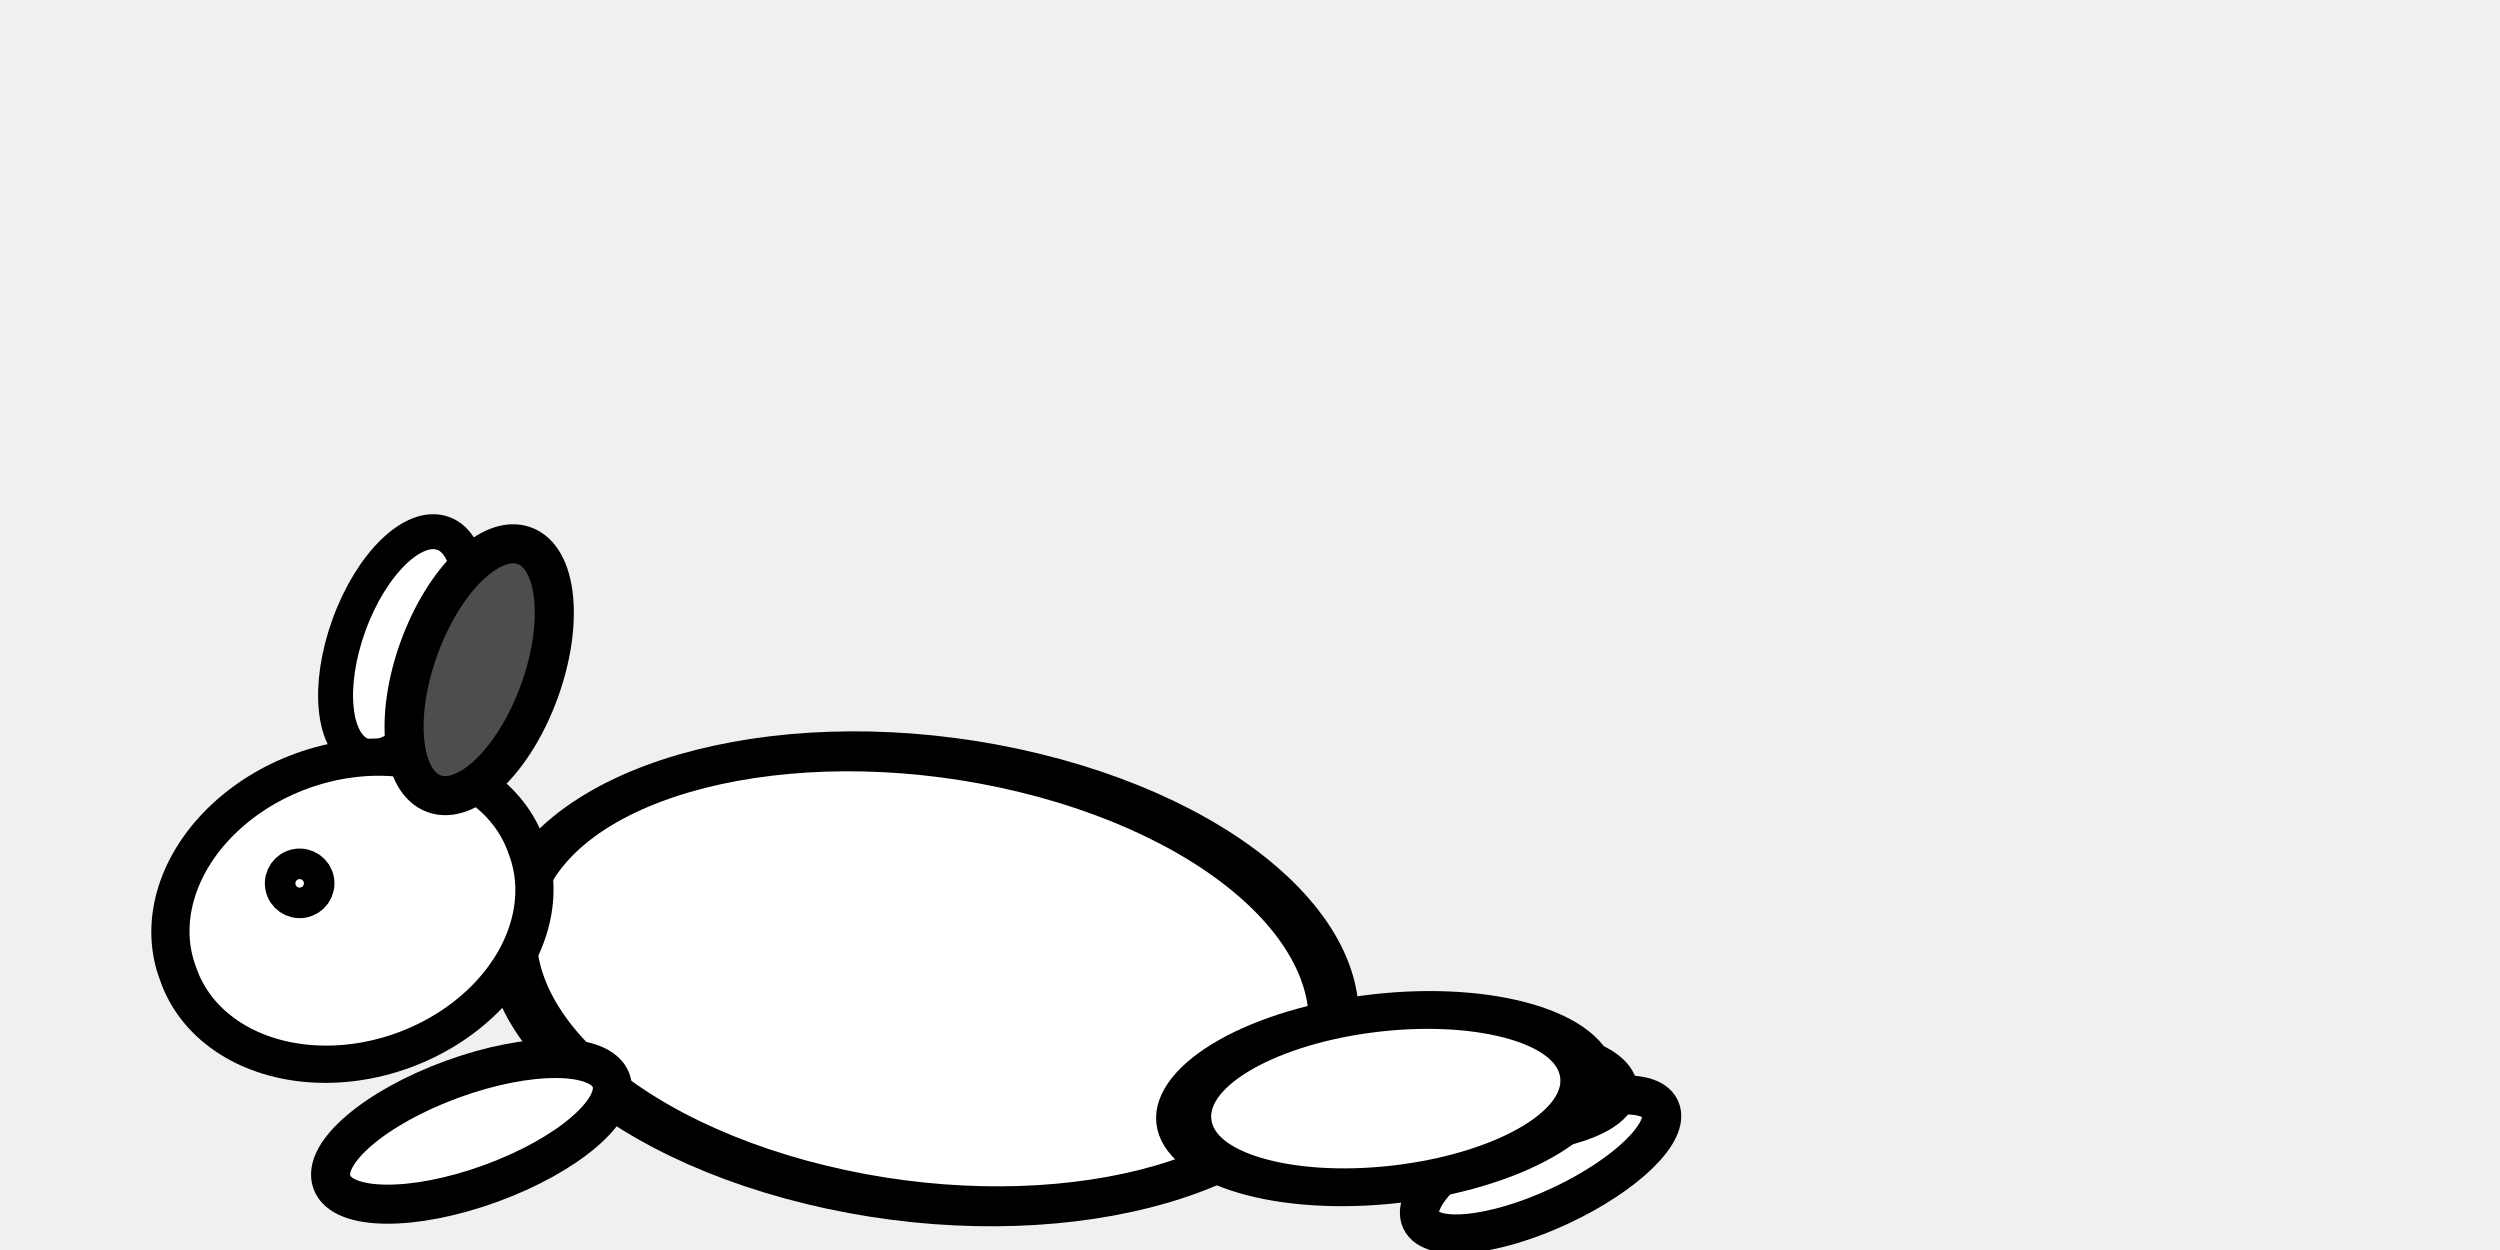
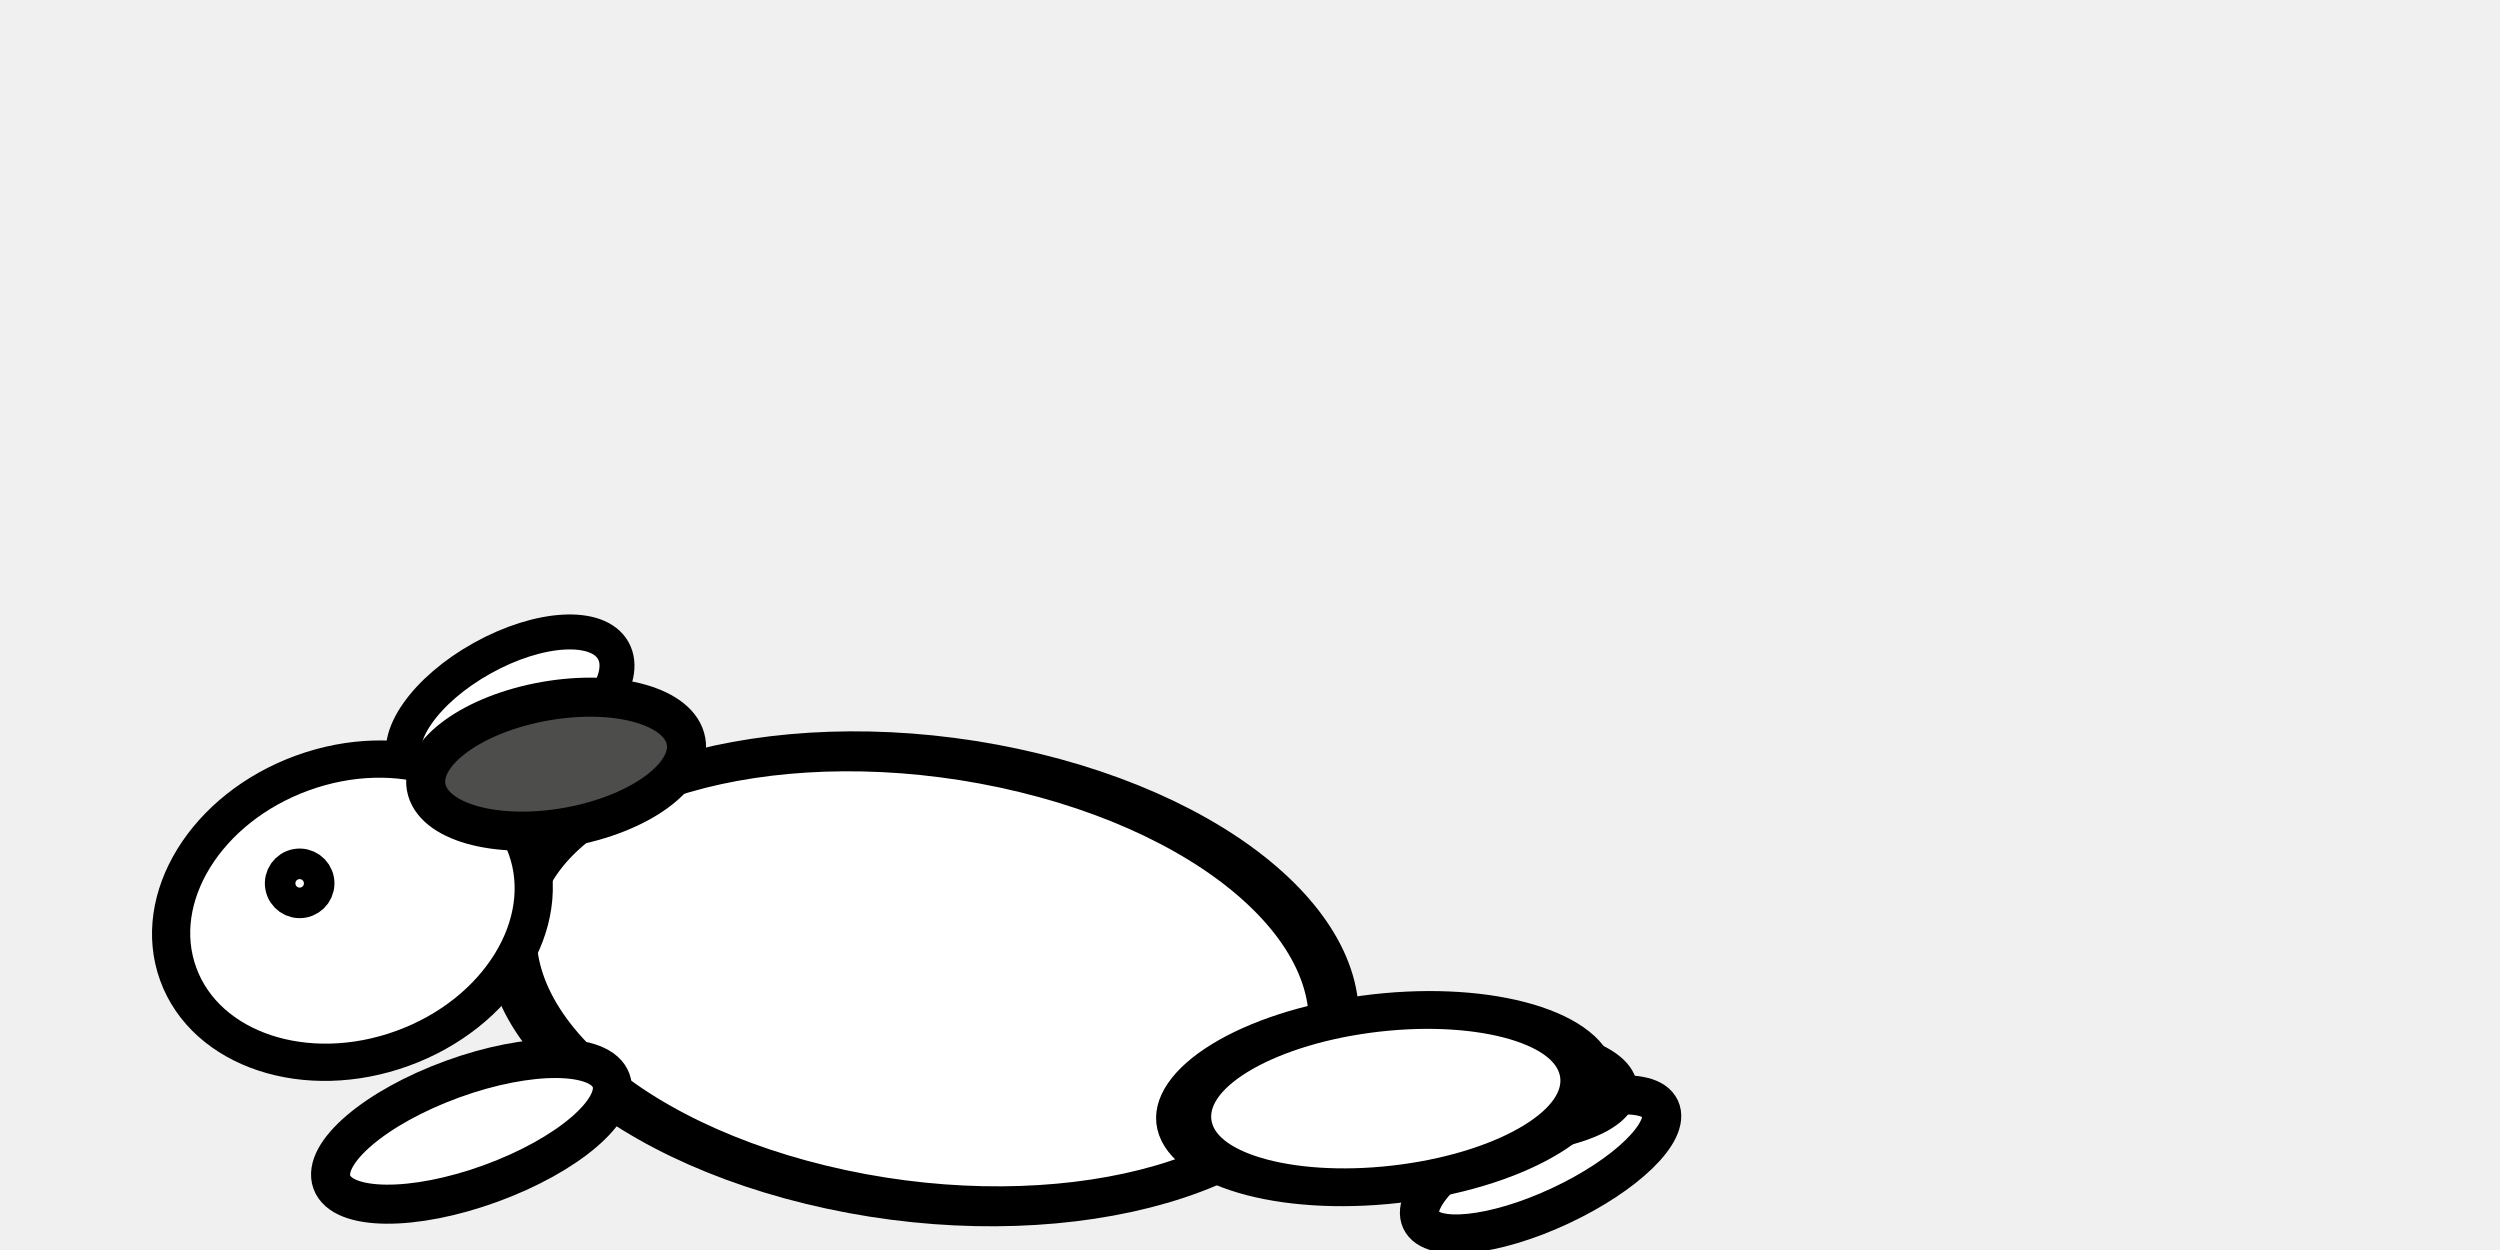
<svg xmlns="http://www.w3.org/2000/svg" width="64" height="32" id="svg2" version="1.1">
  <defs id="defs4" />
  <g id="layer1" transform="translate(0,-1020.362)">
-     <path style="fill:#ffffff;fill-opacity:1;stroke:#000000;stroke-opacity:1" id="path3772-7" d="m 13.582,7.609 a 3.378,1.636 0 1 1 -6.756,0 3.378,1.636 0 1 1 6.756,0 z" transform="matrix(-0.3060454,0.8408529,0.8408529,0.3060454,7.03648,1025.949)" />
-     <path style="fill:#ffffff;fill-opacity:1;stroke:#000000;stroke-opacity:1" id="path3766" d="m 20.907,29.476 a 3.378,1.173 0 1 1 -6.756,0 3.378,1.173 0 1 1 6.756,0 z" transform="matrix(-0.9063078,0.4226183,0.4226183,0.9063078,42.8683,1016.049)" />
-     <path style="fill:#ffffff;fill-opacity:1;stroke:#000000;stroke-opacity:1" id="path3768" d="m 18.631,21.298 a 5.369,8.64 0 1 1 -10.738,0 5.369,8.64 0 1 1 10.738,0 z" transform="matrix(-0.508608,0.9819733,1.176018,0.2860273,5.319325,1026.305)" />
-     <path style="fill:#ffffff;fill-opacity:1;stroke:#000000;stroke-opacity:1" id="path3792" d="m 21.191,22.151 a 1.422,3.804 0 1 1 -2.844,0 1.422,3.804 0 1 1 2.844,0 z" transform="matrix(-0.3420202,-0.9396926,-0.9396926,0.3420202,39.64675,1060.325)" />
-     <path style="fill:#ffffff;fill-opacity:1;stroke:#000000;stroke-opacity:1" id="path3770" d="m 21.618,9.849 a 4.836,3.947 0 1 1 -9.671,0 4.836,3.947 0 1 1 9.671,0 z" transform="matrix(-0.9222913,0.3356866,0.3250163,0.892975,21.2994,1029.247)" />
-     <path style="fill:#4d4d4b;fill-opacity:1;stroke:#000000;stroke-opacity:1" id="path3772" d="m 13.582,7.609 a 3.378,1.636 0 1 1 -6.756,0 3.378,1.636 0 1 1 6.756,0 z" transform="matrix(-0.3420201,0.9396926,0.9396926,0.3420201,8.607288,1025.316)" />
-     <path style="fill:#ffffff;fill-opacity:1;stroke:#000000;stroke-opacity:1" id="path3794" d="m 20.48,9.707 a 0.391,0.391 0 1 1 -0.782,0 0.391,0.391 0 1 1 0.782,0 z" transform="matrix(-0.9848078,0.1736482,0.1736482,0.9848078,25.76944,1029.928)" />
-     <path transform="matrix(-1,0,0,1,55.57227,1018.776)" style="fill:#ffffff;fill-opacity:1;stroke:#000000;stroke-opacity:1" id="path3766-3" d="m 20.907,29.476 a 3.378,1.173 0 1 1 -6.756,0 3.378,1.173 0 1 1 6.756,0 z" />
-     <path style="fill:#ffffff;fill-opacity:1;stroke:#000000;stroke-opacity:1" id="path3796" d="m 17.493,27.947 a 3.698,2.276 0 1 1 -7.396,0 3.698,2.276 0 1 1 7.396,0 z" transform="matrix(-1.392882,0.1873873,0.2194103,0.9493916,48.55925,1019.369)" />
+     <ellipse style="fill:#ffffff;fill-opacity:1;stroke:#000000;stroke-width:0.895;stroke-opacity:1" id="path3772-7" transform="matrix(-0.8736984,0.486468,0.486468,0.8736984,0,0)" cx="493.781" cy="913.679" rx="3.022" ry="1.464" />
+     <path style="fill:#ffffff;fill-opacity:1;stroke:#000000;stroke-opacity:1" id="path3766" d="m 20.907,29.476 a 3.378,1.173 0 0 1 -3.378,1.173 3.378,1.173 0 0 1 -3.378,-1.173 3.378,1.173 0 0 1 3.378,-1.173 3.378,1.173 0 0 1 3.378,1.173 z" transform="matrix(-0.9063078,0.4226183,0.4226183,0.9063078,42.8683,1016.049)" />
+     <path style="fill:#ffffff;fill-opacity:1;stroke:#000000;stroke-opacity:1" id="path3768" d="m 18.631,21.298 a 5.369,8.64 0 0 1 -5.369,8.64 5.369,8.64 0 0 1 -5.369,-8.64 5.369,8.64 0 0 1 5.369,-8.64 5.369,8.64 0 0 1 5.369,8.64 z" transform="matrix(-0.508608,0.9819733,1.176018,0.2860273,5.319325,1026.305)" />
+     <path style="fill:#ffffff;fill-opacity:1;stroke:#000000;stroke-opacity:1" id="path3792" d="m 21.191,22.151 a 1.422,3.804 0 0 1 -1.422,3.804 1.422,3.804 0 0 1 -1.422,-3.804 1.422,3.804 0 0 1 1.422,-3.804 1.422,3.804 0 0 1 1.422,3.804 z" transform="matrix(-0.3420202,-0.9396926,-0.9396926,0.3420202,39.64675,1060.325)" />
+     <path style="fill:#ffffff;fill-opacity:1;stroke:#000000;stroke-opacity:1" id="path3770" d="M 21.618,9.849 A 4.836,3.947 0 0 1 16.782,13.796 4.836,3.947 0 0 1 11.947,9.849 4.836,3.947 0 0 1 16.782,5.902 4.836,3.947 0 0 1 21.618,9.849 Z" transform="matrix(-0.9222913,0.3356866,0.3250163,0.892975,21.2994,1029.247)" />
+     <ellipse style="fill:#4d4d4b;fill-opacity:1;stroke:#000000;stroke-opacity:1" id="path3772" transform="matrix(-0.9848077,0.1736482,0.1736482,0.9848077,0,0)" cx="166.561" cy="1026.598" rx="3.378" ry="1.636" />
+     <path style="fill:#ffffff;fill-opacity:1;stroke:#000000;stroke-opacity:1" id="path3794" d="M 20.48,9.707 A 0.391,0.391 0 0 1 20.089,10.098 0.391,0.391 0 0 1 19.698,9.707 0.391,0.391 0 0 1 20.089,9.316 0.391,0.391 0 0 1 20.48,9.707 Z" transform="matrix(-0.9848078,0.1736482,0.1736482,0.9848078,25.76944,1029.928)" />
+     <path transform="matrix(-1,0,0,1,55.57227,1018.776)" style="fill:#ffffff;fill-opacity:1;stroke:#000000;stroke-opacity:1" id="path3766-3" d="m 20.907,29.476 a 3.378,1.173 0 0 1 -3.378,1.173 3.378,1.173 0 0 1 -3.378,-1.173 3.378,1.173 0 0 1 3.378,-1.173 3.378,1.173 0 0 1 3.378,1.173 z" />
+     <path style="fill:#ffffff;fill-opacity:1;stroke:#000000;stroke-opacity:1" id="path3796" d="m 17.493,27.947 a 3.698,2.276 0 0 1 -3.698,2.276 3.698,2.276 0 0 1 -3.698,-2.276 3.698,2.276 0 0 1 3.698,-2.276 3.698,2.276 0 0 1 3.698,2.276 z" transform="matrix(-1.392882,0.1873873,0.2194103,0.9493916,48.55925,1019.369)" />
  </g>
</svg>
